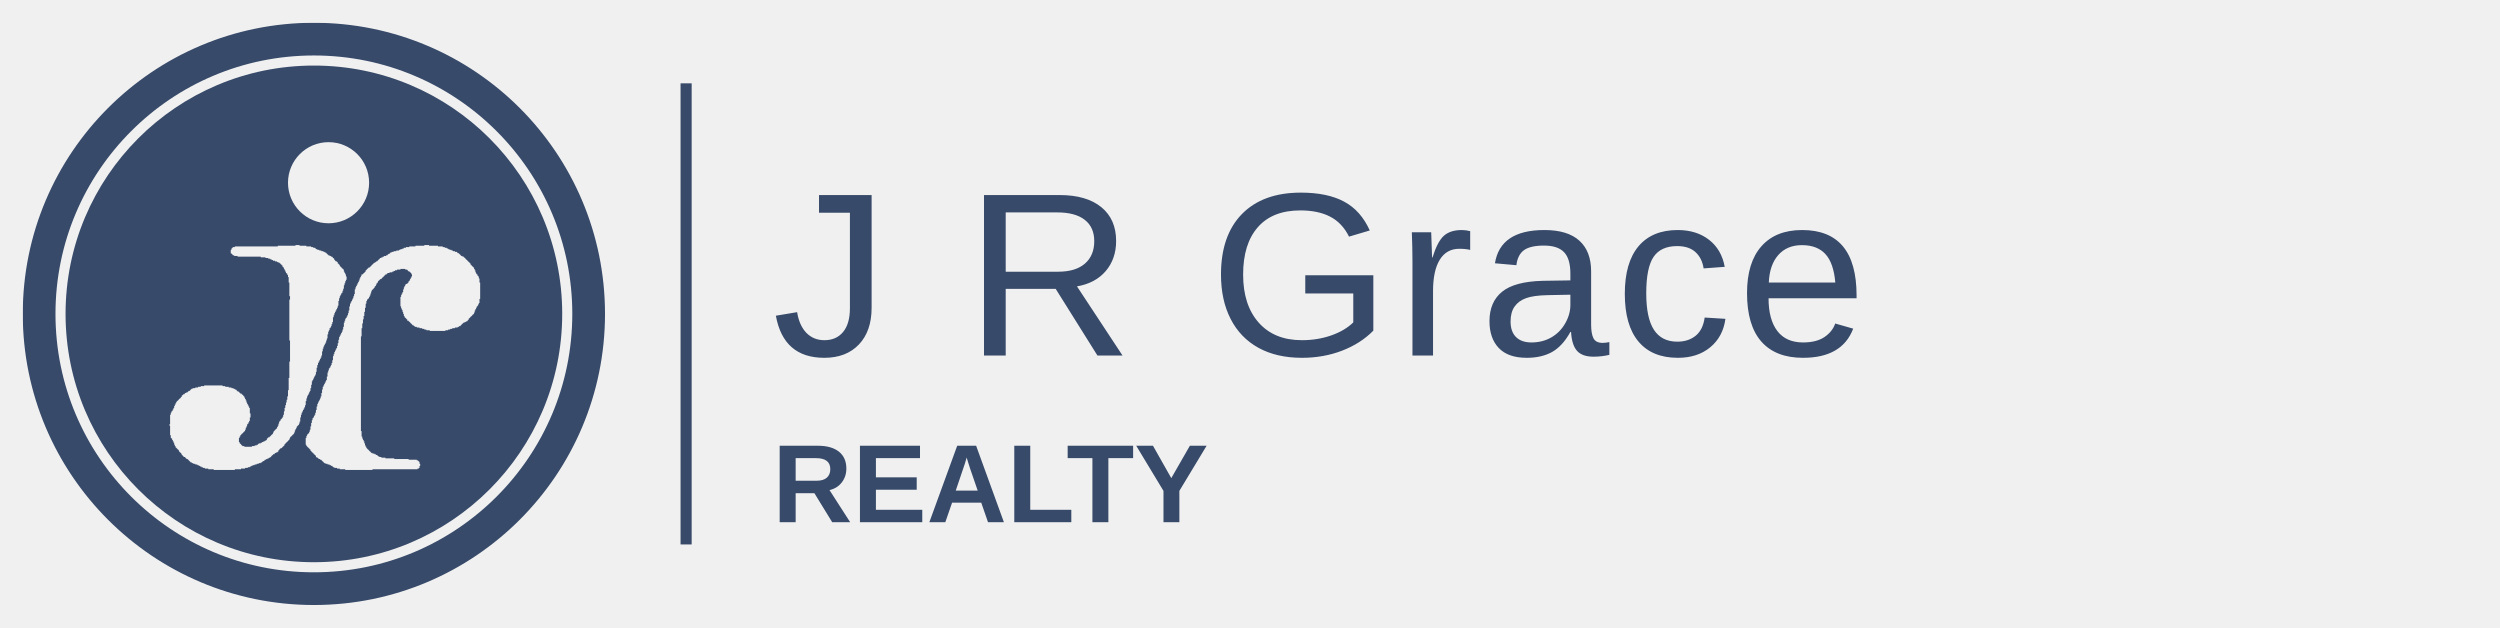
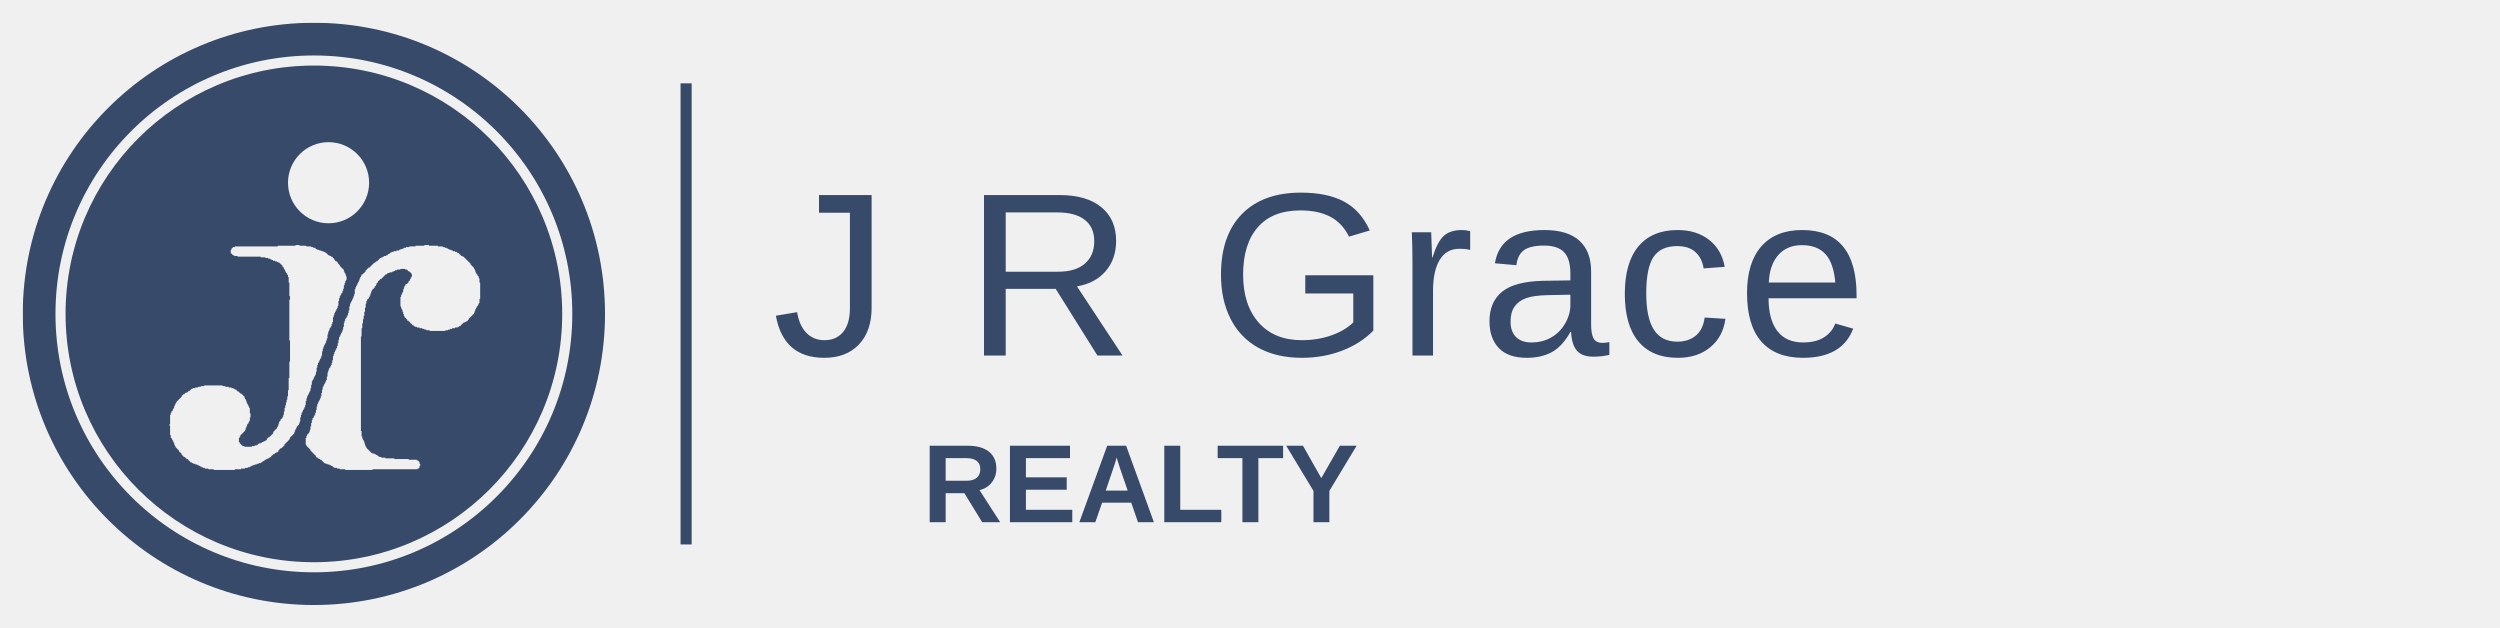
<svg xmlns="http://www.w3.org/2000/svg" viewBox="0 0 450 113" role="img" aria-labelledby="logo-title" shape-rendering="geometricPrecision">
  <svg x="4" y="4" width="105" height="105" viewBox="0 0 107 107" aria-hidden="true">
    <defs>
      <mask id="jr-cutouts" maskUnits="userSpaceOnUse" x="0" y="0" width="107" height="107">
        <rect width="107" height="107" fill="white" />
        <circle cx="56.19" cy="29.44" r="7.44" fill="black" />
        <path d="M65.375 47.375L65.5 47.375L65.5 47.25L65.625 47.25L65.625 47.125L65.875 47.125L65.875 47L66 47L66 46.875L66.125 46.875L66.125 46.75L66.25 46.75L66.25 46.625L66.375 46.625L66.375 46.5L66.5 46.5L66.5 46.375L66.625 46.375L66.625 46.25L66.875 46.25L66.875 46.125L67 46.125L67 46L67.375 46L67.375 45.875L67.875 45.875L67.875 45.75L68.125 45.75L68.125 45.625L68.375 45.625L68.375 45.5L68.75 45.5L68.75 45.375L69.375 45.375L69.375 45.25L70.25 45.25L70.25 45.375L70.625 45.375L70.625 45.5L70.75 45.5L70.75 45.625L70.875 45.625L70.875 45.75L71.125 45.75L71.125 45.875L71.25 45.875L71.25 46L71.375 46L71.375 46.25L71.5 46.25L71.5 46.625L71.375 46.625L71.375 46.875L71.25 46.875L71.25 47.125L71.125 47.125L71.125 47.375L71 47.375L71 47.5L70.875 47.5L70.875 47.75L70.75 47.75L70.75 47.875L70.625 47.875L70.625 48L70.375 48L70.375 48.125L70.25 48.125L70.25 48.375L70.125 48.375L70.125 48.625L70 48.625L70 49L69.875 49L69.875 49.5L69.75 49.5L69.75 49.75L69.625 49.75L69.625 50L69.5 50L69.5 50.375L69.375 50.375L69.375 52.125L69.5 52.125L69.5 52.5L69.625 52.5L69.625 52.75L69.75 52.75L69.75 53.125L69.875 53.125L69.875 53.5L70 53.5L70 53.875L70.125 53.875L70.125 54.125L70.25 54.125L70.25 54.25L70.375 54.25L70.375 54.375L70.5 54.375L70.5 54.5L70.625 54.5L70.625 54.75L70.875 54.75L70.875 54.875L71 54.875L71 55L71.125 55L71.125 55.125L71.25 55.125L71.25 55.25L71.375 55.25L71.375 55.375L71.5 55.375L71.5 55.5L71.625 55.5L71.625 55.625L71.875 55.625L71.875 55.75L72 55.75L72 55.875L72.375 55.875L72.375 56L72.875 56L72.875 56.125L73.375 56.125L73.375 56.25L73.75 56.25L73.75 56.375L74.125 56.375L74.125 56.5L74.75 56.5L74.75 56.625L77.625 56.625L77.625 56.5L78.125 56.5L78.125 56.375L78.5 56.375L78.5 56.25L78.875 56.25L78.875 56.125L79.375 56.125L79.375 56L79.875 56L79.875 55.875L80.125 55.875L80.125 55.75L80.375 55.75L80.375 55.625L80.5 55.625L80.5 55.5L80.625 55.5L80.625 55.375L80.75 55.375L80.75 55.25L80.875 55.25L80.875 55.125L81.125 55.125L81.125 55L81.375 55L81.375 54.875L81.625 54.875L81.625 54.75L81.75 54.75L81.75 54.625L81.875 54.625L81.875 54.375L82 54.375L82 54.25L82.125 54.25L82.125 54.125L82.25 54.125L82.25 54L82.375 54L82.375 53.875L82.5 53.875L82.5 53.75L82.625 53.75L82.625 53.625L82.75 53.625L82.75 53.5L82.875 53.5L82.875 53.25L83 53.25L83 52.875L83.125 52.875L83.125 52.625L83.25 52.625L83.25 52.375L83.375 52.375L83.375 52.125L83.5 52.125L83.5 52L83.625 52L83.625 51.75L83.75 51.75L83.75 51.5L83.875 51.5L83.875 50.75L84 50.75L84 47.75L83.875 47.75L83.875 47L83.75 47L83.75 46.625L83.625 46.625L83.625 46.5L83.5 46.5L83.5 46.25L83.375 46.25L83.375 46.125L83.25 46.125L83.25 45.875L83.125 45.875L83.125 45.5L83 45.5L83 45.25L82.875 45.25L82.875 45L82.75 45L82.75 44.875L82.625 44.875L82.625 44.75L82.5 44.75L82.5 44.625L82.375 44.625L82.375 44.5L82.25 44.5L82.25 44.25L82.125 44.25L82.125 44.125L82 44.125L82 44L81.875 44L81.875 43.875L81.75 43.875L81.75 43.75L81.625 43.75L81.625 43.625L81.5 43.625L81.5 43.5L81.375 43.5L81.375 43.375L81.25 43.375L81.25 43.25L81.125 43.25L81.125 43.125L81 43.125L81 43L80.75 43L80.75 42.875L80.5 42.875L80.5 42.75L80.375 42.75L80.375 42.625L80.25 42.625L80.25 42.5L80.125 42.5L80.125 42.375L79.875 42.375L79.875 42.25L79.75 42.25L79.75 42.125L79.375 42.125L79.375 42L79 42L79 41.875L78.75 41.875L78.75 41.75L78.375 41.75L78.375 41.625L78.125 41.625L78.125 41.5L77.875 41.5L77.875 41.375L77.5 41.375L77.5 41.25L77.125 41.25L77.125 41.125L76.25 41.125L76.25 41L74.625 41L74.625 40.875L73.75 40.875L73.75 41L72.125 41L72.125 41.125L71 41.125L71 41.25L70.375 41.25L70.375 41.375L70 41.375L70 41.5L69.75 41.5L69.75 41.625L69.375 41.625L69.375 41.75L69.125 41.75L69.125 41.875L68.625 41.875L68.625 42L68.125 42L68.125 42.125L67.75 42.125L67.75 42.25L67.5 42.25L67.5 42.375L67.375 42.375L67.375 42.5L67.125 42.5L67.125 42.625L67 42.625L67 42.75L66.75 42.75L66.75 42.875L66.375 42.875L66.375 43L66.125 43L66.125 43.125L65.875 43.125L65.875 43.25L65.625 43.25L65.625 43.375L65.5 43.375L65.5 43.5L65.375 43.5L65.375 43.625L65.25 43.625L65.25 43.75L65.125 43.75L65.125 43.875L64.875 43.875L64.875 44L64.75 44L64.75 44.125L64.5 44.125L64.5 44.25L64.375 44.25L64.375 44.375L64.25 44.375L64.25 44.5L64.125 44.5L64.125 44.625L64 44.625L64 44.75L63.875 44.75L63.875 44.875L63.75 44.875L63.75 45L63.5 45L63.5 45.125L63.375 45.125L63.375 45.25L63.25 45.25L63.25 45.375L63.125 45.375L63.125 45.5L63 45.5L63 45.75L62.875 45.75L62.875 45.875L62.75 45.875L62.75 46L62.625 46L62.625 46.125L62.5 46.125L62.5 46.25L62.25 46.25L62.25 46.5L62.125 46.5L62.125 46.75L62 46.75L62 47L61.875 47L61.875 47.375L61.75 47.375L61.75 47.625L61.625 47.625L61.625 47.875L61.5 47.875L61.5 48.125L61.375 48.125L61.375 48.375L61.25 48.375L61.25 48.625L61.125 48.625L61.125 49L61 49L61 49.875L60.875 49.875L60.875 50.25L60.75 50.25L60.75 50.625L60.625 50.625L60.625 50.875L60.5 50.875L60.5 51.125L60.375 51.125L60.375 51.375L60.25 51.375L60.25 51.625L60.125 51.625L60.125 52.125L60 52.125L60 52.875L59.875 52.875L59.875 53.375L59.75 53.375L59.75 53.75L59.625 53.75L59.625 54L59.5 54L59.5 54.25L59.375 54.25L59.375 54.375L59.25 54.375L59.25 54.75L59.125 54.75L59.125 55.125L59 55.125L59 55.875L58.875 55.875L58.875 56.375L58.75 56.375L58.75 56.75L58.625 56.75L58.625 57L58.5 57L58.5 57.25L58.375 57.25L58.375 57.5L58.25 57.5L58.25 57.75L58.125 57.75L58.125 58.25L58 58.25L58 58.875L57.875 58.875L57.875 59.375L57.75 59.375L57.75 59.75L57.625 59.75L57.625 60L57.5 60L57.5 60.25L57.375 60.25L57.375 60.5L57.25 60.5L57.25 60.875L57.125 60.875L57.125 61.25L57 61.25L57 62L56.875 62L56.875 62.5L56.75 62.5L56.75 62.875L56.625 62.875L56.625 63.125L56.5 63.125L56.5 63.375L56.375 63.375L56.375 63.5L56.25 63.5L56.25 63.875L56.125 63.875L56.125 64.25L56 64.25L56 65L55.875 65L55.875 65.625L55.75 65.625L55.75 65.875L55.625 65.875L55.625 66.125L55.5 66.125L55.5 66.375L55.375 66.375L55.375 66.625L55.25 66.625L55.25 66.875L55.125 66.875L55.125 67.375L55 67.375L55 68L54.875 68L54.875 68.625L54.75 68.625L54.75 69L54.625 69L54.625 69.25L54.5 69.25L54.5 69.5L54.375 69.5L54.375 69.75L54.25 69.75L54.25 70L54.125 70L54.125 70.5L54 70.5L54 71.125L53.875 71.125L53.875 71.625L53.75 71.625L53.75 72L53.625 72L53.625 72.25L53.5 72.25L53.5 72.5L53.375 72.5L53.375 72.625L53.25 72.625L53.25 73L53.125 73L53.125 73.5L53 73.5L53 74.125L52.875 74.125L52.875 74.75L52.75 74.75L52.75 75.125L52.625 75.125L52.625 75.375L52.5 75.375L52.5 75.5L52.375 75.5L52.375 75.625L52.25 75.625L52.25 75.875L52.125 75.875L52.125 76.25L52 76.25L52 77.5L52.125 77.5L52.125 77.75L52.25 77.75L52.25 77.875L52.375 77.875L52.375 78L52.5 78L52.5 78.125L52.625 78.125L52.625 78.25L52.75 78.25L52.75 78.375L52.875 78.375L52.875 78.625L53 78.625L53 78.75L53.125 78.75L53.125 78.875L53.25 78.875L53.25 79L53.375 79L53.375 79.125L53.5 79.125L53.5 79.25L53.625 79.25L53.625 79.375L53.75 79.375L53.75 79.5L53.875 79.5L53.875 79.75L54 79.75L54 79.875L54.25 79.875L54.25 80L54.375 80L54.375 80.125L54.625 80.125L54.625 80.25L54.875 80.25L54.875 80.375L55 80.375L55 80.5L55.125 80.5L55.125 80.625L55.25 80.625L55.25 80.75L55.375 80.75L55.375 80.875L55.625 80.875L55.625 81L56 81L56 81.125L56.375 81.125L56.375 81.25L56.625 81.25L56.625 81.375L56.875 81.375L56.875 81.5L57 81.5L57 81.625L57.25 81.625L57.25 81.75L57.75 81.75L57.75 81.875L58.25 81.875L58.25 82L59.25 82L59.25 82.125L64.25 82.125L64.25 82L72.5 82L72.5 81.875L72.75 81.875L72.75 81.75L72.875 81.75L72.875 81.375L73 81.375L73 81L72.875 81L72.875 80.625L72.75 80.625L72.75 80.5L72.625 80.5L72.625 80.375L72.375 80.375L72.375 80.25L70.875 80.25L70.875 80.125L68.25 80.125L68.25 80L66.625 80L66.625 79.875L65.875 79.875L65.875 79.75L65.5 79.75L65.5 79.625L65.25 79.625L65.25 79.5L65.125 79.5L65.125 79.375L64.875 79.375L64.875 79.25L64.625 79.25L64.625 79.125L64.25 79.125L64.25 79L64 79L64 78.875L63.875 78.875L63.875 78.75L63.75 78.75L63.75 78.625L63.625 78.625L63.625 78.5L63.5 78.5L63.5 78.375L63.375 78.375L63.375 78.25L63.25 78.25L63.25 78.125L63.125 78.125L63.125 77.875L63 77.875L63 77.625L62.875 77.625L62.875 77.25L62.75 77.25L62.75 76.875L62.625 76.875L62.625 76.625L62.5 76.625L62.5 76.375L62.375 76.375L62.375 76L62.25 76L62.25 75L62.125 75L62.125 57.625L62.25 57.625L62.25 56.125L62.375 56.125L62.375 55.25L62.5 55.25L62.5 54.5L62.625 54.5L62.625 53.875L62.75 53.875L62.75 53.125L62.875 53.125L62.875 52.375L63 52.375L63 51.625L63.125 51.625L63.125 51.125L63.25 51.125L63.25 50.875L63.375 50.875L63.375 50.75L63.5 50.75L63.5 50.625L63.625 50.625L63.625 50.375L63.75 50.375L63.75 50.125L63.875 50.125L63.875 49.75L64 49.75L64 49.375L64.125 49.375L64.125 49.125L64.25 49.125L64.25 49L64.375 49L64.375 48.875L64.5 48.875L64.5 48.75L64.625 48.75L64.625 48.5L64.75 48.5L64.75 48.375L64.875 48.375L64.875 48.125L65 48.125L65 47.875L65.125 47.875L65.125 47.75L65.25 47.75L65.25 47.5L65.375 47.5Z M47.625 44.625L47.75 44.625L47.75 44.875L47.875 44.875L47.875 45L48 45L48 45.25L48.125 45.25L48.125 45.5L48.25 45.5L48.25 45.75L48.375 45.75L48.375 46L48.5 46L48.5 46.125L48.625 46.125L48.625 46.375L48.75 46.375L48.75 46.75L48.875 46.75L48.875 47.75L49 47.75L49 50.25L49.125 50.25L49.125 50.875L49 50.875L49 58.375L49.125 58.375L49.125 62.25L49 62.25L49 65.25L48.875 65.25L48.875 67.5L48.75 67.5L48.75 68.625L48.625 68.625L48.625 69.25L48.5 69.25L48.5 69.75L48.375 69.75L48.375 70.25L48.25 70.25L48.25 70.75L48.125 70.75L48.125 71.375L48 71.375L48 72L47.875 72L47.875 72.375L47.75 72.375L47.75 72.625L47.625 72.625L47.625 72.75L47.5 72.75L47.5 72.875L47.375 72.875L47.375 73.125L47.25 73.125L47.25 73.25L47.125 73.25L47.125 73.625L47 73.625L47 74L46.875 74L46.875 74.25L46.75 74.25L46.75 74.5L46.625 74.5L46.625 74.625L46.5 74.625L46.5 74.75L46.375 74.75L46.375 74.875L46.25 74.875L46.25 75L46.125 75L46.125 75.25L46 75.25L46 75.5L45.875 75.5L45.875 75.625L45.75 75.625L45.75 75.75L45.625 75.75L45.625 75.875L45.5 75.875L45.5 76L45.375 76L45.375 76.125L45.125 76.125L45.125 76.25L45 76.25L45 76.375L44.875 76.375L44.875 76.625L44.75 76.625L44.75 76.75L44.5 76.75L44.5 76.875L44.25 76.875L44.25 77L44 77L44 77.125L43.75 77.125L43.75 77.25L43.375 77.25L43.375 77.375L43.25 77.375L43.25 77.5L43 77.5L43 77.625L42.625 77.625L42.625 77.75L42.125 77.75L42.125 77.875L40.75 77.875L40.75 77.75L40.375 77.75L40.375 77.625L40.25 77.625L40.25 77.5L40.125 77.5L40.125 77.375L40 77.375L40 77.25L39.875 77.25L39.875 77L39.75 77L39.75 76.25L39.875 76.25L39.875 76L40 76L40 75.75L40.125 75.75L40.125 75.625L40.25 75.625L40.25 75.5L40.375 75.5L40.375 75.375L40.5 75.375L40.5 75.25L40.625 75.25L40.625 75.125L40.75 75.125L40.75 75L40.875 75L40.875 74.75L41 74.75L41 74.375L41.125 74.375L41.125 74.125L41.25 74.125L41.25 73.75L41.375 73.75L41.375 73.625L41.5 73.625L41.5 73.375L41.625 73.375L41.625 73.125L41.75 73.125L41.75 72.5L41.875 72.5L41.875 71.75L41.75 71.75L41.75 70.75L41.625 70.75L41.625 70.5L41.5 70.5L41.5 70.25L41.375 70.25L41.375 70L41.25 70L41.25 69.75L41.125 69.75L41.125 69.375L41 69.375L41 69.125L40.875 69.125L40.875 68.875L40.75 68.875L40.75 68.625L40.625 68.625L40.625 68.5L40.5 68.5L40.5 68.375L40.375 68.375L40.375 68.25L40.25 68.25L40.25 68.125L40 68.125L40 68L39.875 68L39.875 67.875L39.75 67.875L39.75 67.75L39.5 67.75L39.5 67.625L39.375 67.625L39.375 67.5L39.25 67.5L39.25 67.375L39 67.375L39 67.25L38.75 67.25L38.75 67.125L38.375 67.125L38.375 67L37.875 67L37.875 66.875L37.25 66.875L37.25 66.75L36.75 66.75L36.75 66.625L33.375 66.625L33.375 66.75L32.75 66.75L32.75 66.875L32.25 66.875L32.25 67L31.75 67L31.75 67.125L31.25 67.125L31.25 67.25L31 67.25L31 67.375L30.875 67.375L30.875 67.5L30.75 67.5L30.75 67.625L30.5 67.625L30.5 67.75L30.375 67.75L30.375 67.875L30.125 67.875L30.125 68L29.875 68L29.875 68.125L29.75 68.125L29.75 68.25L29.5 68.25L29.5 68.375L29.375 68.375L29.375 68.5L29.25 68.5L29.25 68.75L29.125 68.75L29.125 68.875L29 68.875L29 69L28.875 69L28.875 69.125L28.75 69.125L28.75 69.25L28.625 69.25L28.625 69.375L28.5 69.375L28.5 69.5L28.375 69.5L28.375 69.625L28.25 69.625L28.25 69.875L28.125 69.875L28.125 70.125L28 70.125L28 70.375L27.875 70.375L27.875 70.75L27.75 70.75L27.75 71L27.625 71L27.625 71.25L27.5 71.25L27.5 71.375L27.375 71.375L27.375 71.625L27.25 71.625L27.25 72L27.125 72L27.125 73.75L27 73.75L27 74L27.125 74L27.125 75.75L27.25 75.75L27.25 76.25L27.375 76.25L27.375 76.375L27.5 76.375L27.5 76.625L27.625 76.625L27.625 76.875L27.75 76.875L27.75 77.125L27.875 77.125L27.875 77.5L28 77.5L28 77.75L28.125 77.75L28.125 78L28.25 78L28.25 78.125L28.375 78.125L28.375 78.25L28.5 78.25L28.5 78.375L28.625 78.375L28.625 78.5L28.75 78.5L28.75 78.75L28.875 78.75L28.875 78.875L29 78.875L29 79L29.125 79L29.125 79.125L29.25 79.125L29.25 79.375L29.375 79.375L29.375 79.5L29.5 79.5L29.5 79.625L29.625 79.625L29.625 79.75L29.875 79.75L29.875 79.875L30 79.875L30 80L30.125 80L30.125 80.125L30.375 80.125L30.375 80.25L30.5 80.25L30.5 80.375L30.625 80.375L30.625 80.5L30.75 80.5L30.75 80.625L30.875 80.625L30.875 80.75L31.125 80.75L31.125 80.875L31.375 80.875L31.375 81L31.75 81L31.75 81.125L32.125 81.125L32.125 81.25L32.375 81.25L32.375 81.375L32.625 81.375L32.625 81.5L32.875 81.5L32.875 81.625L33.125 81.625L33.125 81.75L33.5 81.75L33.5 81.875L34.125 81.875L34.125 82L35.125 82L35.125 82.125L39 82.125L39 82L40.125 82L40.125 81.875L40.875 81.875L40.875 81.75L41.375 81.75L41.375 81.625L41.75 81.625L41.75 81.5L42 81.5L42 81.375L42.25 81.375L42.25 81.25L42.625 81.25L42.625 81.125L43 81.125L43 81L43.375 81L43.375 80.875L43.75 80.875L43.75 80.75L44 80.75L44 80.625L44.125 80.625L44.125 80.5L44.375 80.5L44.375 80.375L44.5 80.375L44.5 80.25L44.75 80.25L44.75 80.125L45 80.125L45 80L45.25 80L45.25 79.875L45.5 79.875L45.5 79.75L45.625 79.75L45.625 79.625L45.75 79.625L45.75 79.5L45.875 79.5L45.875 79.375L46 79.375L46 79.25L46.25 79.25L46.25 79.125L46.375 79.125L46.375 79L46.625 79L46.625 78.875L46.875 78.875L46.875 78.75L47 78.75L47 78.5L47.125 78.5L47.125 78.375L47.25 78.375L47.25 78.25L47.375 78.25L47.375 78.125L47.625 78.125L47.625 78L47.75 78L47.75 77.875L47.875 77.875L47.875 77.75L48 77.75L48 77.625L48.125 77.625L48.125 77.375L48.25 77.375L48.25 77.25L48.375 77.25L48.375 77.125L48.5 77.125L48.5 77L48.625 77L48.625 76.875L48.75 76.875L48.75 76.75L48.875 76.75L48.875 76.625L49 76.625L49 76.375L49.125 76.375L49.125 76.125L49.25 76.125L49.25 76L49.375 76L49.375 75.875L49.5 75.875L49.5 75.75L49.625 75.75L49.625 75.625L49.75 75.625L49.75 75.5L49.875 75.5L49.875 75.25L50 75.25L50 74.875L50.125 74.875L50.125 74.625L50.25 74.625L50.25 74.375L50.375 74.375L50.375 74.125L50.5 74.125L50.5 74L50.625 74L50.625 73.875L50.75 73.875L50.75 73.625L50.875 73.625L50.875 73.25L51 73.25L51 72.5L51.125 72.5L51.125 72L51.25 72L51.25 71.625L51.375 71.625L51.375 71.375L51.5 71.375L51.5 71.125L51.625 71.125L51.625 70.875L51.75 70.875L51.75 70.625L51.875 70.625L51.875 70.25L52 70.25L52 69.5L52.125 69.5L52.125 69L52.25 69L52.25 68.625L52.375 68.625L52.375 68.375L52.5 68.375L52.5 68.125L52.625 68.125L52.625 67.875L52.75 67.875L52.75 67.625L52.875 67.625L52.875 67.125L53 67.125L53 66.5L53.125 66.5L53.125 65.875L53.25 65.875L53.25 65.625L53.375 65.625L53.375 65.375L53.5 65.375L53.5 65.125L53.625 65.125L53.625 64.875L53.75 64.875L53.75 64.625L53.875 64.625L53.875 64.125L54 64.125L54 63.375L54.125 63.375L54.125 62.875L54.25 62.875L54.25 62.5L54.375 62.5L54.375 62.25L54.5 62.25L54.5 62L54.625 62L54.625 61.75L54.75 61.75L54.75 61.5L54.875 61.5L54.875 61.125L55 61.125L55 60.375L55.125 60.375L55.125 59.875L55.25 59.875L55.25 59.5L55.375 59.5L55.375 59.25L55.5 59.25L55.5 59L55.625 59L55.625 58.75L55.75 58.75L55.75 58.375L55.875 58.375L55.875 58L56 58L56 57.25L56.125 57.25L56.125 56.75L56.25 56.75L56.25 56.5L56.375 56.5L56.375 56.125L56.5 56.125L56.5 56L56.625 56L56.625 55.75L56.75 55.75L56.75 55.375L56.875 55.375L56.875 55L57 55L57 54.125L57.125 54.125L57.125 53.75L57.25 53.75L57.25 53.375L57.375 53.375L57.375 53.125L57.5 53.125L57.5 52.875L57.625 52.875L57.625 52.625L57.75 52.625L57.75 52.375L57.875 52.375L57.875 52L58 52L58 51.125L58.125 51.125L58.125 50.625L58.25 50.625L58.25 50.25L58.375 50.25L58.375 50L58.5 50L58.5 49.75L58.625 49.75L58.625 49.625L58.75 49.625L58.75 49.25L58.875 49.25L58.875 48.875L59 48.875L59 48.25L59.125 48.25L59.125 47.875L59.25 47.875L59.25 47.5L59.375 47.5L59.375 47.25L59.5 47.25L59.5 46.625L59.375 46.625L59.375 46.25L59.25 46.25L59.25 46L59.125 46L59.125 45.75L59 45.75L59 45.375L58.875 45.375L58.875 45.25L58.75 45.25L58.75 45.125L58.625 45.125L58.625 45L58.5 45L58.5 44.875L58.375 44.875L58.375 44.75L58.25 44.75L58.25 44.5L58.125 44.5L58.125 44.375L58 44.375L58 44.25L57.875 44.25L57.875 44L57.75 44L57.75 43.875L57.5 43.875L57.5 43.75L57.375 43.75L57.375 43.625L57.25 43.625L57.25 43.375L57.125 43.375L57.125 43.25L57 43.25L57 43.125L56.875 43.125L56.875 43L56.625 43L56.625 42.875L56.375 42.875L56.375 42.75L56.125 42.75L56.125 42.625L56 42.625L56 42.5L55.875 42.5L55.875 42.375L55.75 42.375L55.75 42.25L55.5 42.25L55.5 42.125L55.25 42.125L55.25 42L54.875 42L54.875 41.875L54.5 41.875L54.5 41.75L54.125 41.75L54.125 41.625L53.875 41.625L53.875 41.5L53.75 41.5L53.75 41.375L53.375 41.375L53.375 41.25L53 41.25L53 41.125L52.125 41.125L52.125 41L50.875 41L50.875 40.875L50.125 40.875L50.125 41L46.875 41L46.875 41.125L39 41.125L39 41.25L38.625 41.25L38.625 41.375L38.5 41.375L38.5 41.5L38.375 41.5L38.375 41.75L38.25 41.75L38.25 42.375L38.375 42.375L38.375 42.5L38.5 42.5L38.5 42.625L38.625 42.625L38.625 42.75L38.875 42.75L38.875 42.875L39.5 42.875L39.5 43L43.75 43L43.75 43.125L44.625 43.125L44.625 43.25L45.125 43.25L45.125 43.375L45.5 43.375L45.5 43.5L45.75 43.5L45.75 43.625L46 43.625L46 43.75L46.375 43.75L46.375 43.875L46.75 43.875L46.75 44L47 44L47 44.125L47.25 44.125L47.25 44.25L47.375 44.25L47.375 44.375L47.5 44.375L47.5 44.5L47.625 44.5Z" fill="black" />
      </mask>
    </defs>
    <g fill="#374a6a" stroke="#374a6a" mask="url(#jr-cutouts)">
      <circle cx="53.5" cy="53.5" r="50.4" fill="none" stroke-width="6" />
      <circle cx="53.5" cy="53.5" r="45.55" stroke="none" />
    </g>
  </svg>
  <path d="M123.5 15v83" fill="none" stroke="#374a6a" stroke-width="2" />
  <text x="139" y="64" fill="#374a6a" font-family="Avenir Next, Montserrat, Arial, sans-serif" font-size="42" font-weight="400" letter-spacing="1">J R Grace</text>
-   <text x="139" y="94" fill="#374a6a" font-family="Avenir Next, Montserrat, Arial, sans-serif" font-size="20" font-weight="700" textLength="204" lengthAdjust="spacing">REALTY</text>
+   <text x="166" y="94" fill="#374a6a" font-family="Avenir Next, Montserrat, Arial, sans-serif" font-size="20" font-weight="700" textLength="150" lengthAdjust="spacing">REALTY</text>
</svg>
